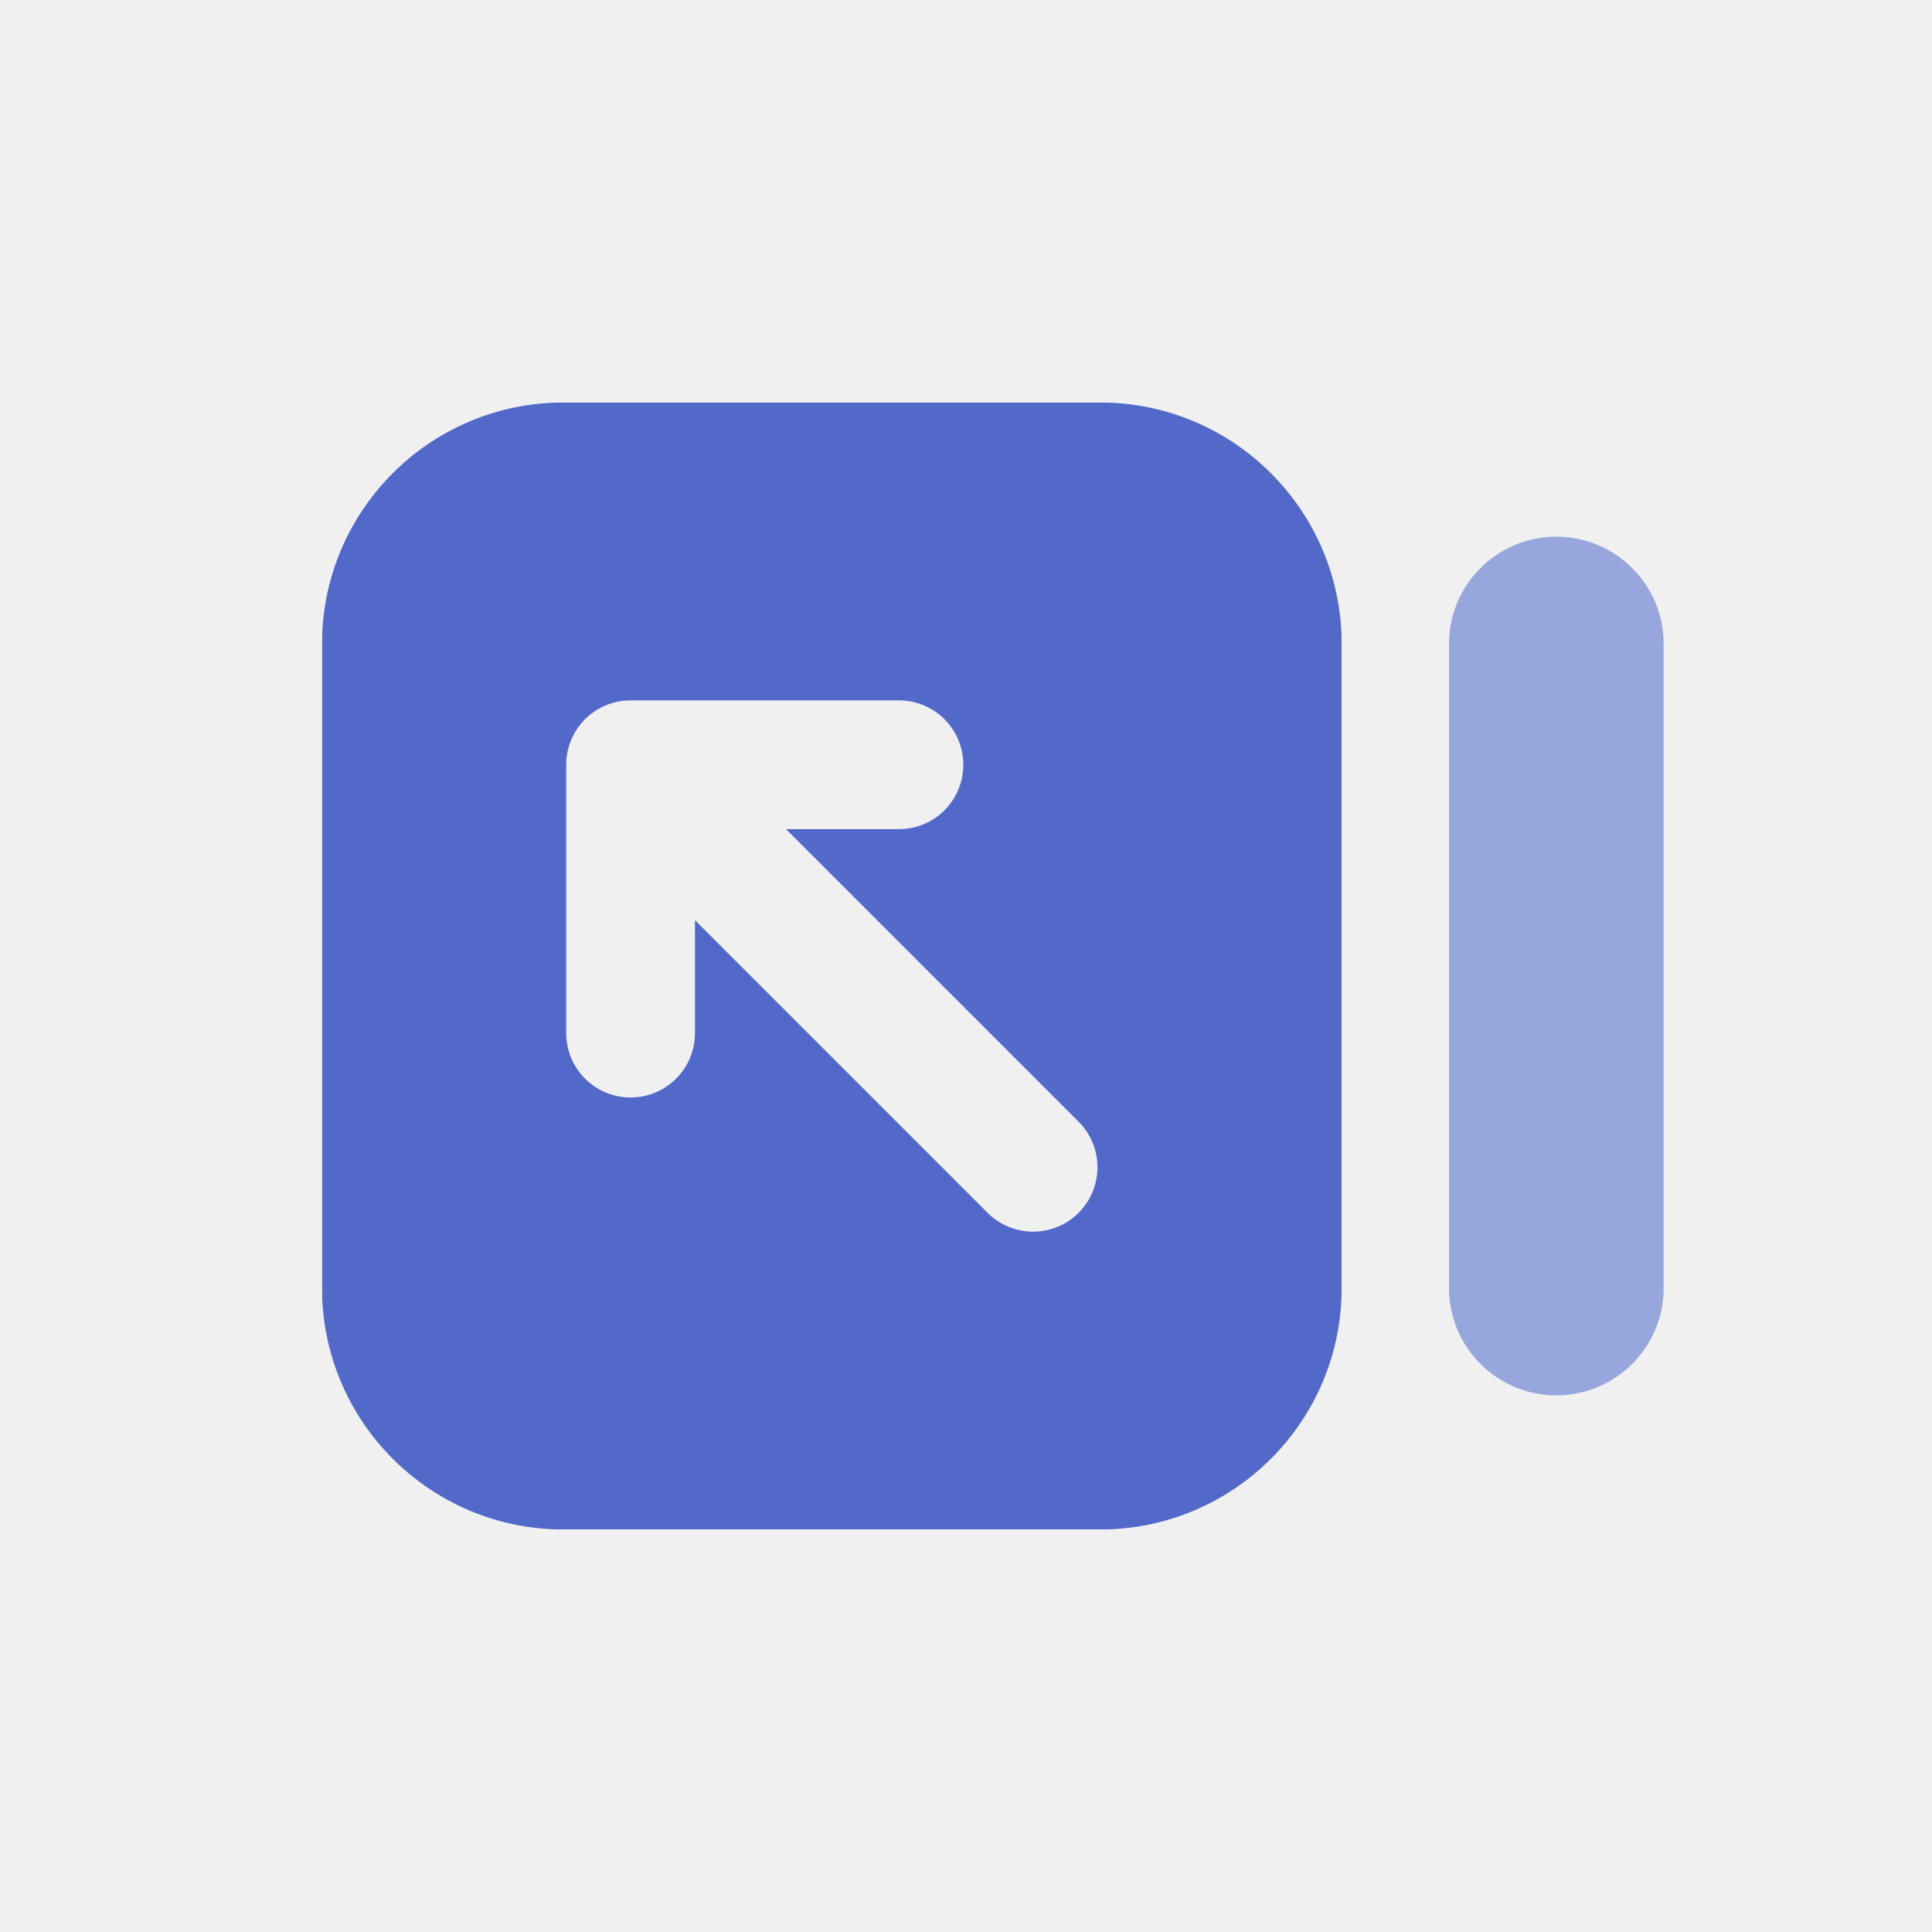
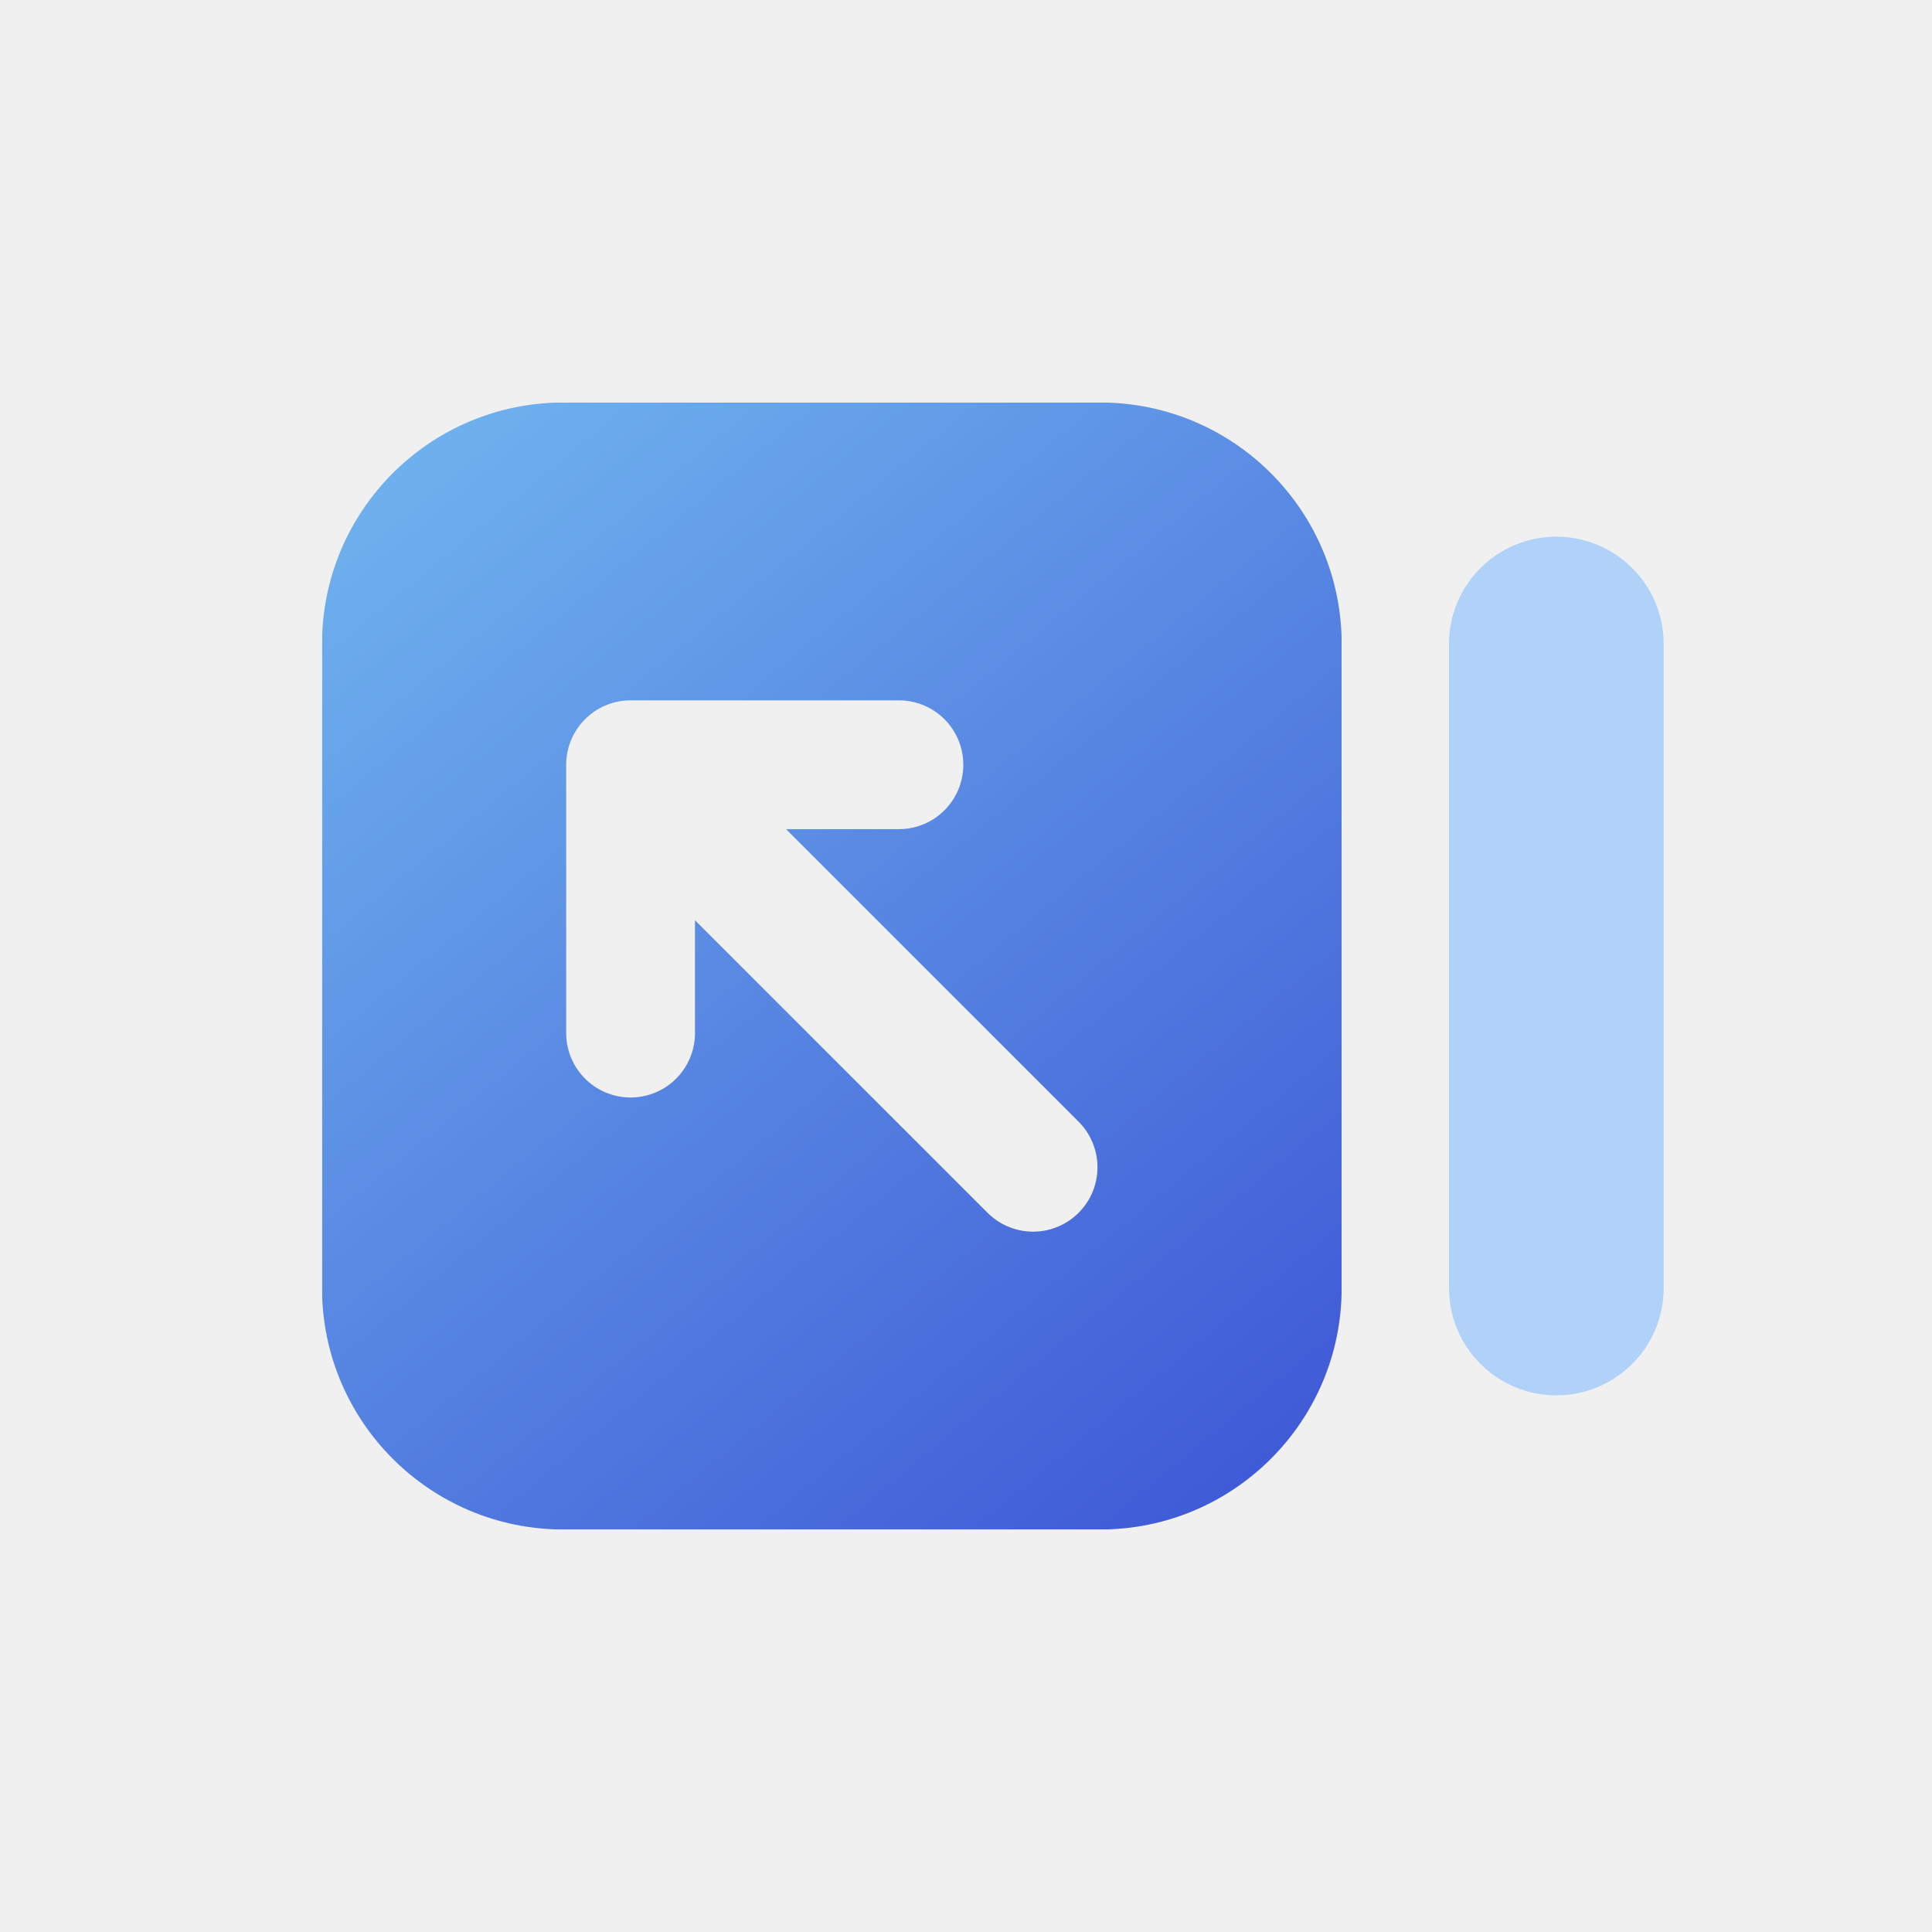
<svg xmlns="http://www.w3.org/2000/svg" width="36" height="36" viewBox="0 0 36 36" fill="none">
  <defs>
+     <linearGradient id="sidebar-focus-panel" x1="7.5" y1="8" x2="24" y2="28" gradientUnits="userSpaceOnUse">
+       <stop stop-color="#6FB2EE" />
+       <stop offset="1" stop-color="#3E58D6" />
+     </linearGradient>
    <mask id="sidebar-focus-arrow" maskUnits="userSpaceOnUse" x="6" y="7.5" width="19" height="21">
      <rect x="6" y="7.5" width="19" height="21" fill="white" />
      <path d="M19.25 21.75L11.75 14.25M11.75 19.25V14.25H16.75" stroke="black" stroke-width="2.4" stroke-linecap="round" stroke-linejoin="round" />
    </mask>
  </defs>
-   <rect x="27" y="10" width="4" height="16" rx="2" fill="#98A6DE" />
-   <rect x="6" y="7.5" width="19" height="21" rx="4.5" fill="#5369C9" mask="url(#sidebar-focus-arrow)" />
+   <rect x="27" y="10" width="4" height="16" rx="2" fill="#7CB7FF" fill-opacity="0.55" />
+   <rect x="6" y="7.5" width="19" height="21" rx="4.5" fill="url(#sidebar-focus-panel)" mask="url(#sidebar-focus-arrow)" />
</svg>
